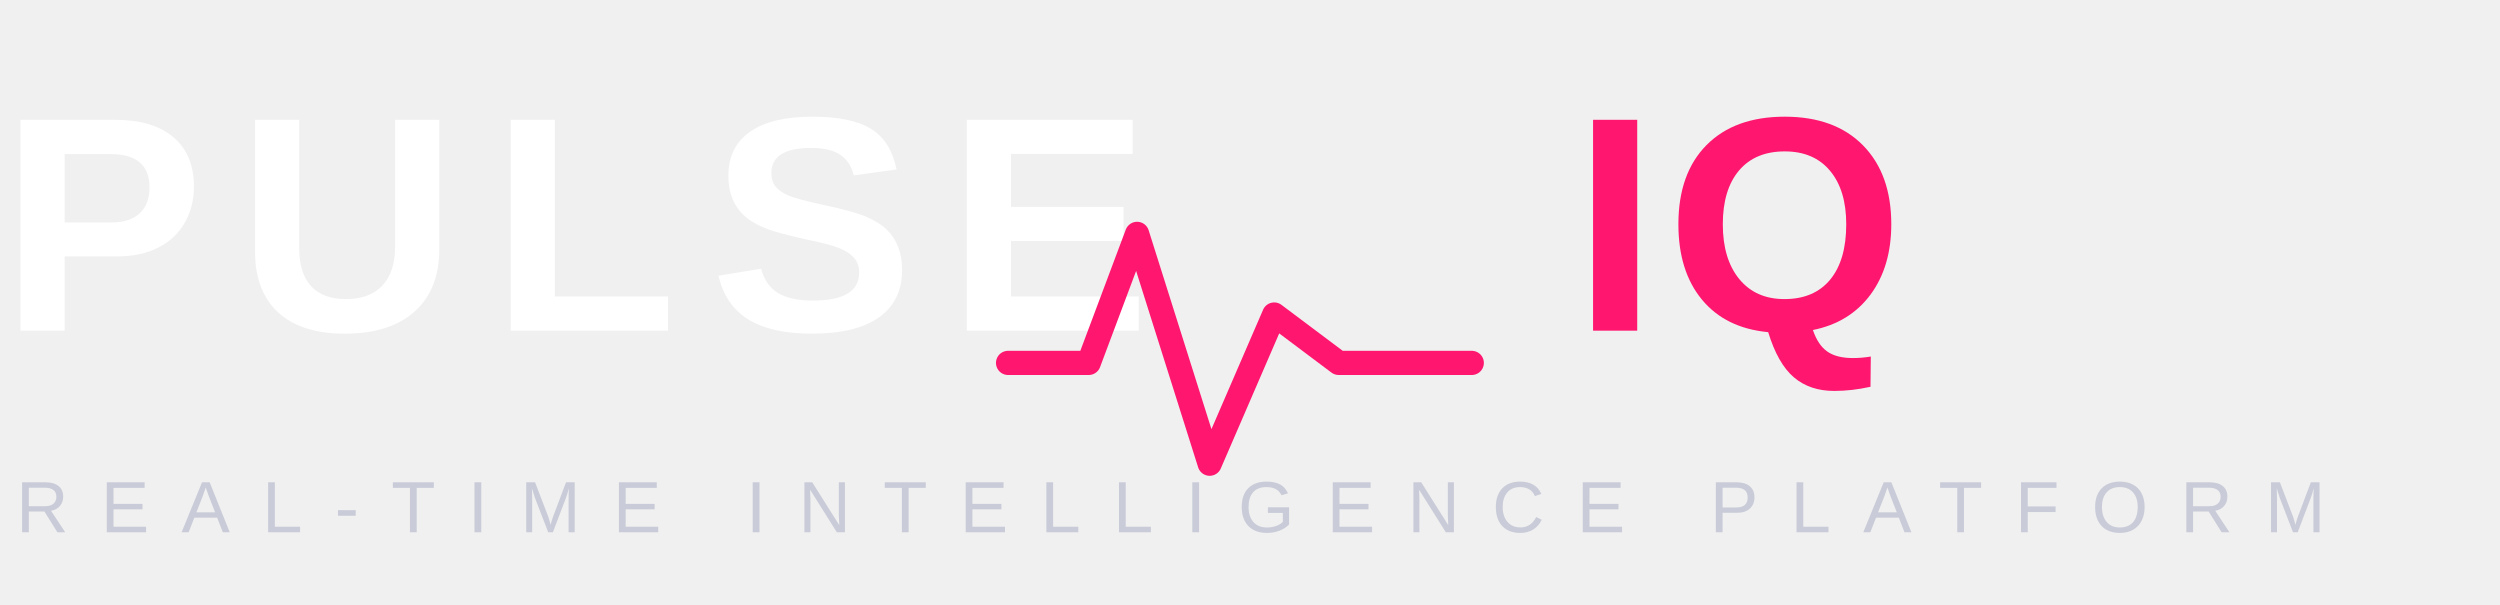
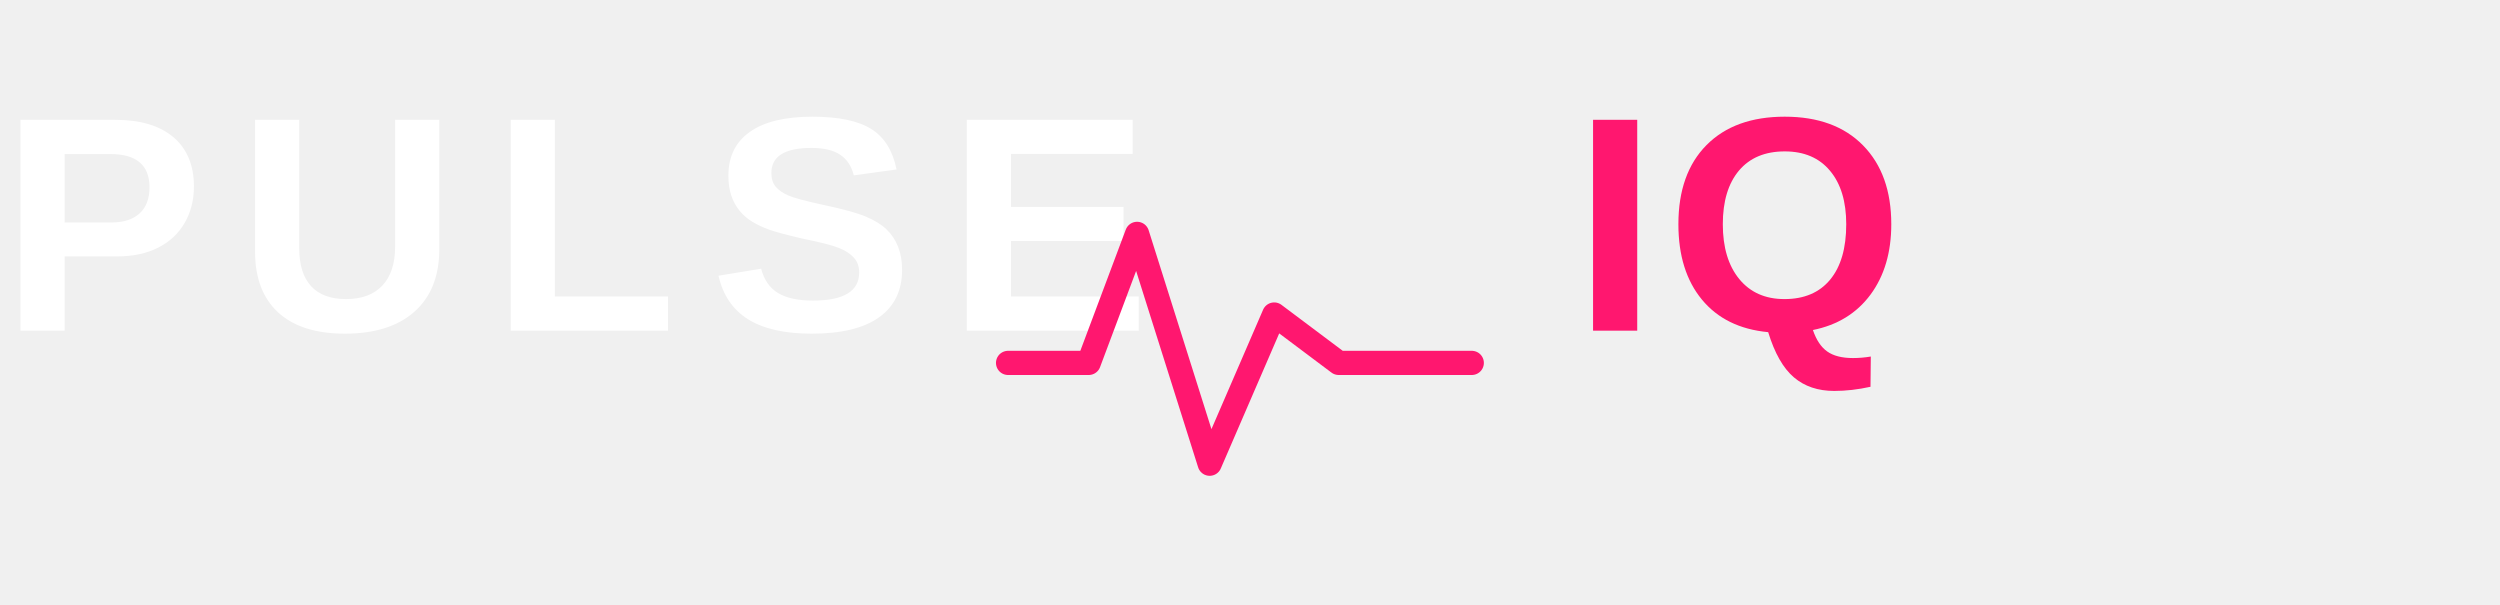
<svg xmlns="http://www.w3.org/2000/svg" viewBox="0 0 620 150" fill="none">
  <text x="0" y="82" font-family="Arial Black, Arial, sans-serif" font-size="76" font-weight="900" fill="#ffffff" letter-spacing="8">
    PULSE
  </text>
  <path d="M250 90 L270 90 L282 58 L300 115 L316 78 L332 90 L365 90" stroke="#ff176f" stroke-width="6" stroke-linecap="round" stroke-linejoin="round" />
  <text x="390" y="82" font-family="Arial Black, Arial, sans-serif" font-size="76" font-weight="900" fill="#ff176f" letter-spacing="2">
    IQ
  </text>
-   <text x="4" y="132" font-family="Arial, sans-serif" font-size="18" fill="#c9ccd8" letter-spacing="8">
-     REAL-TIME INTELLIGENCE PLATFORM
-   </text>
</svg>
